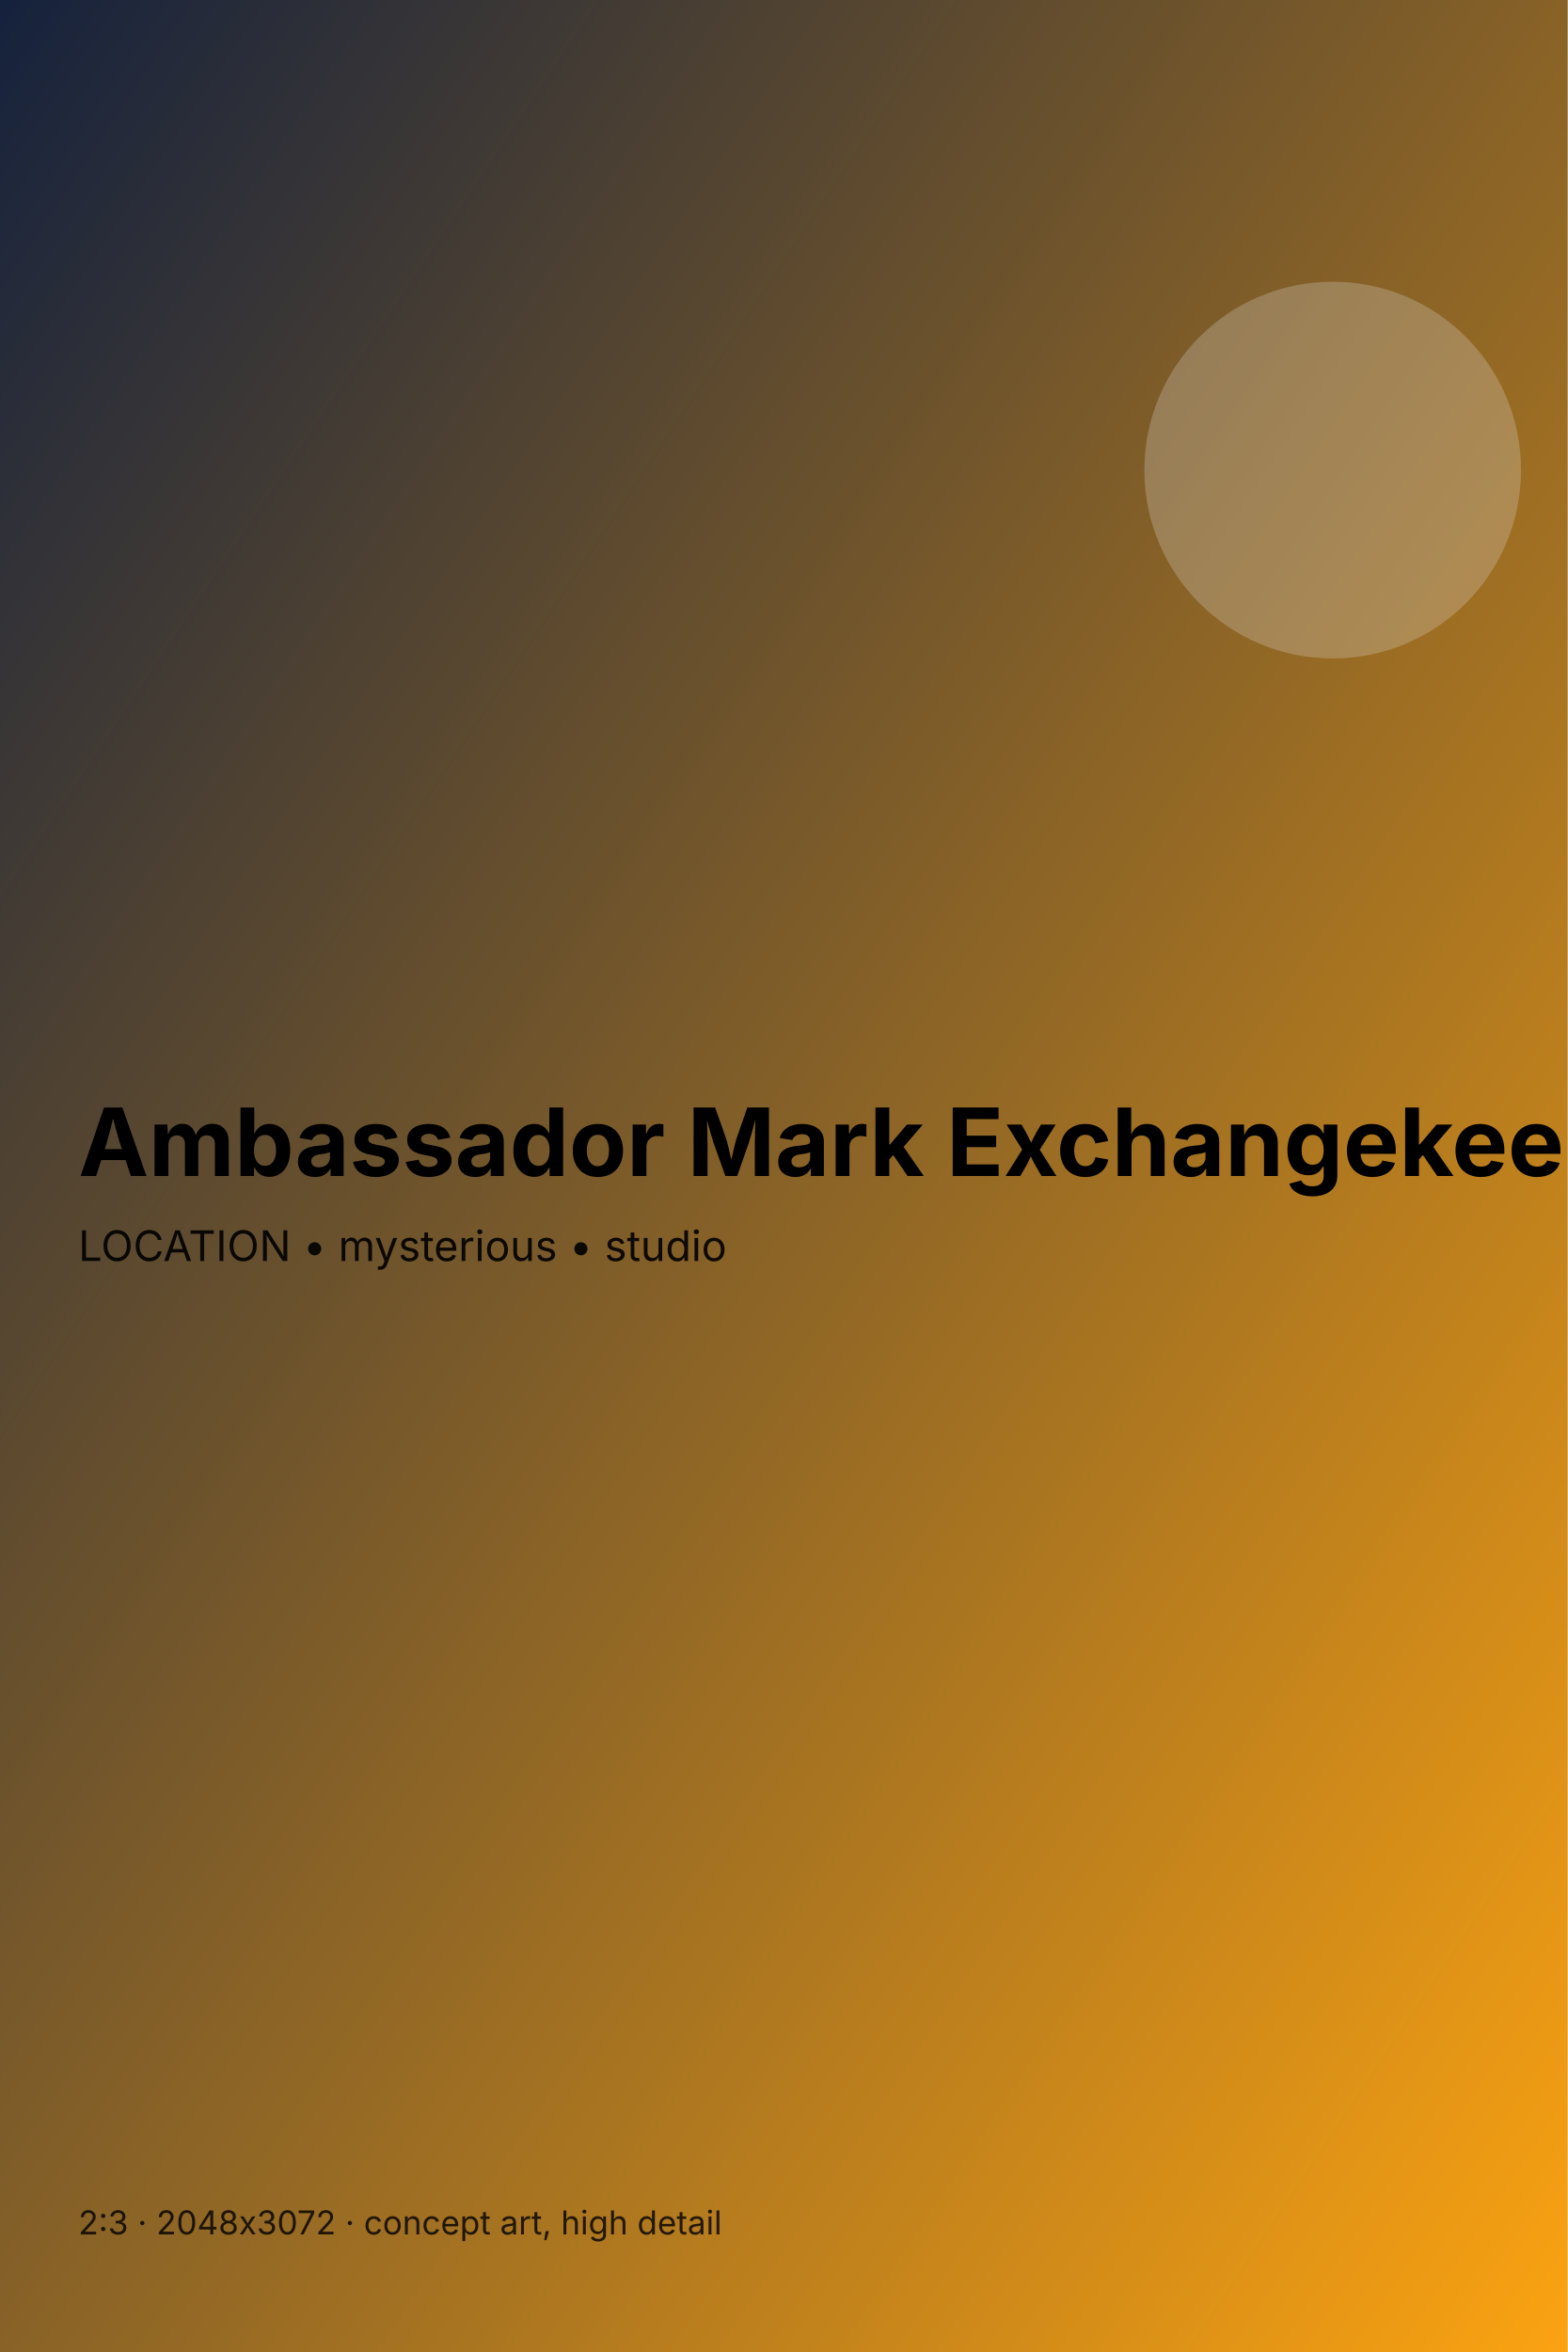
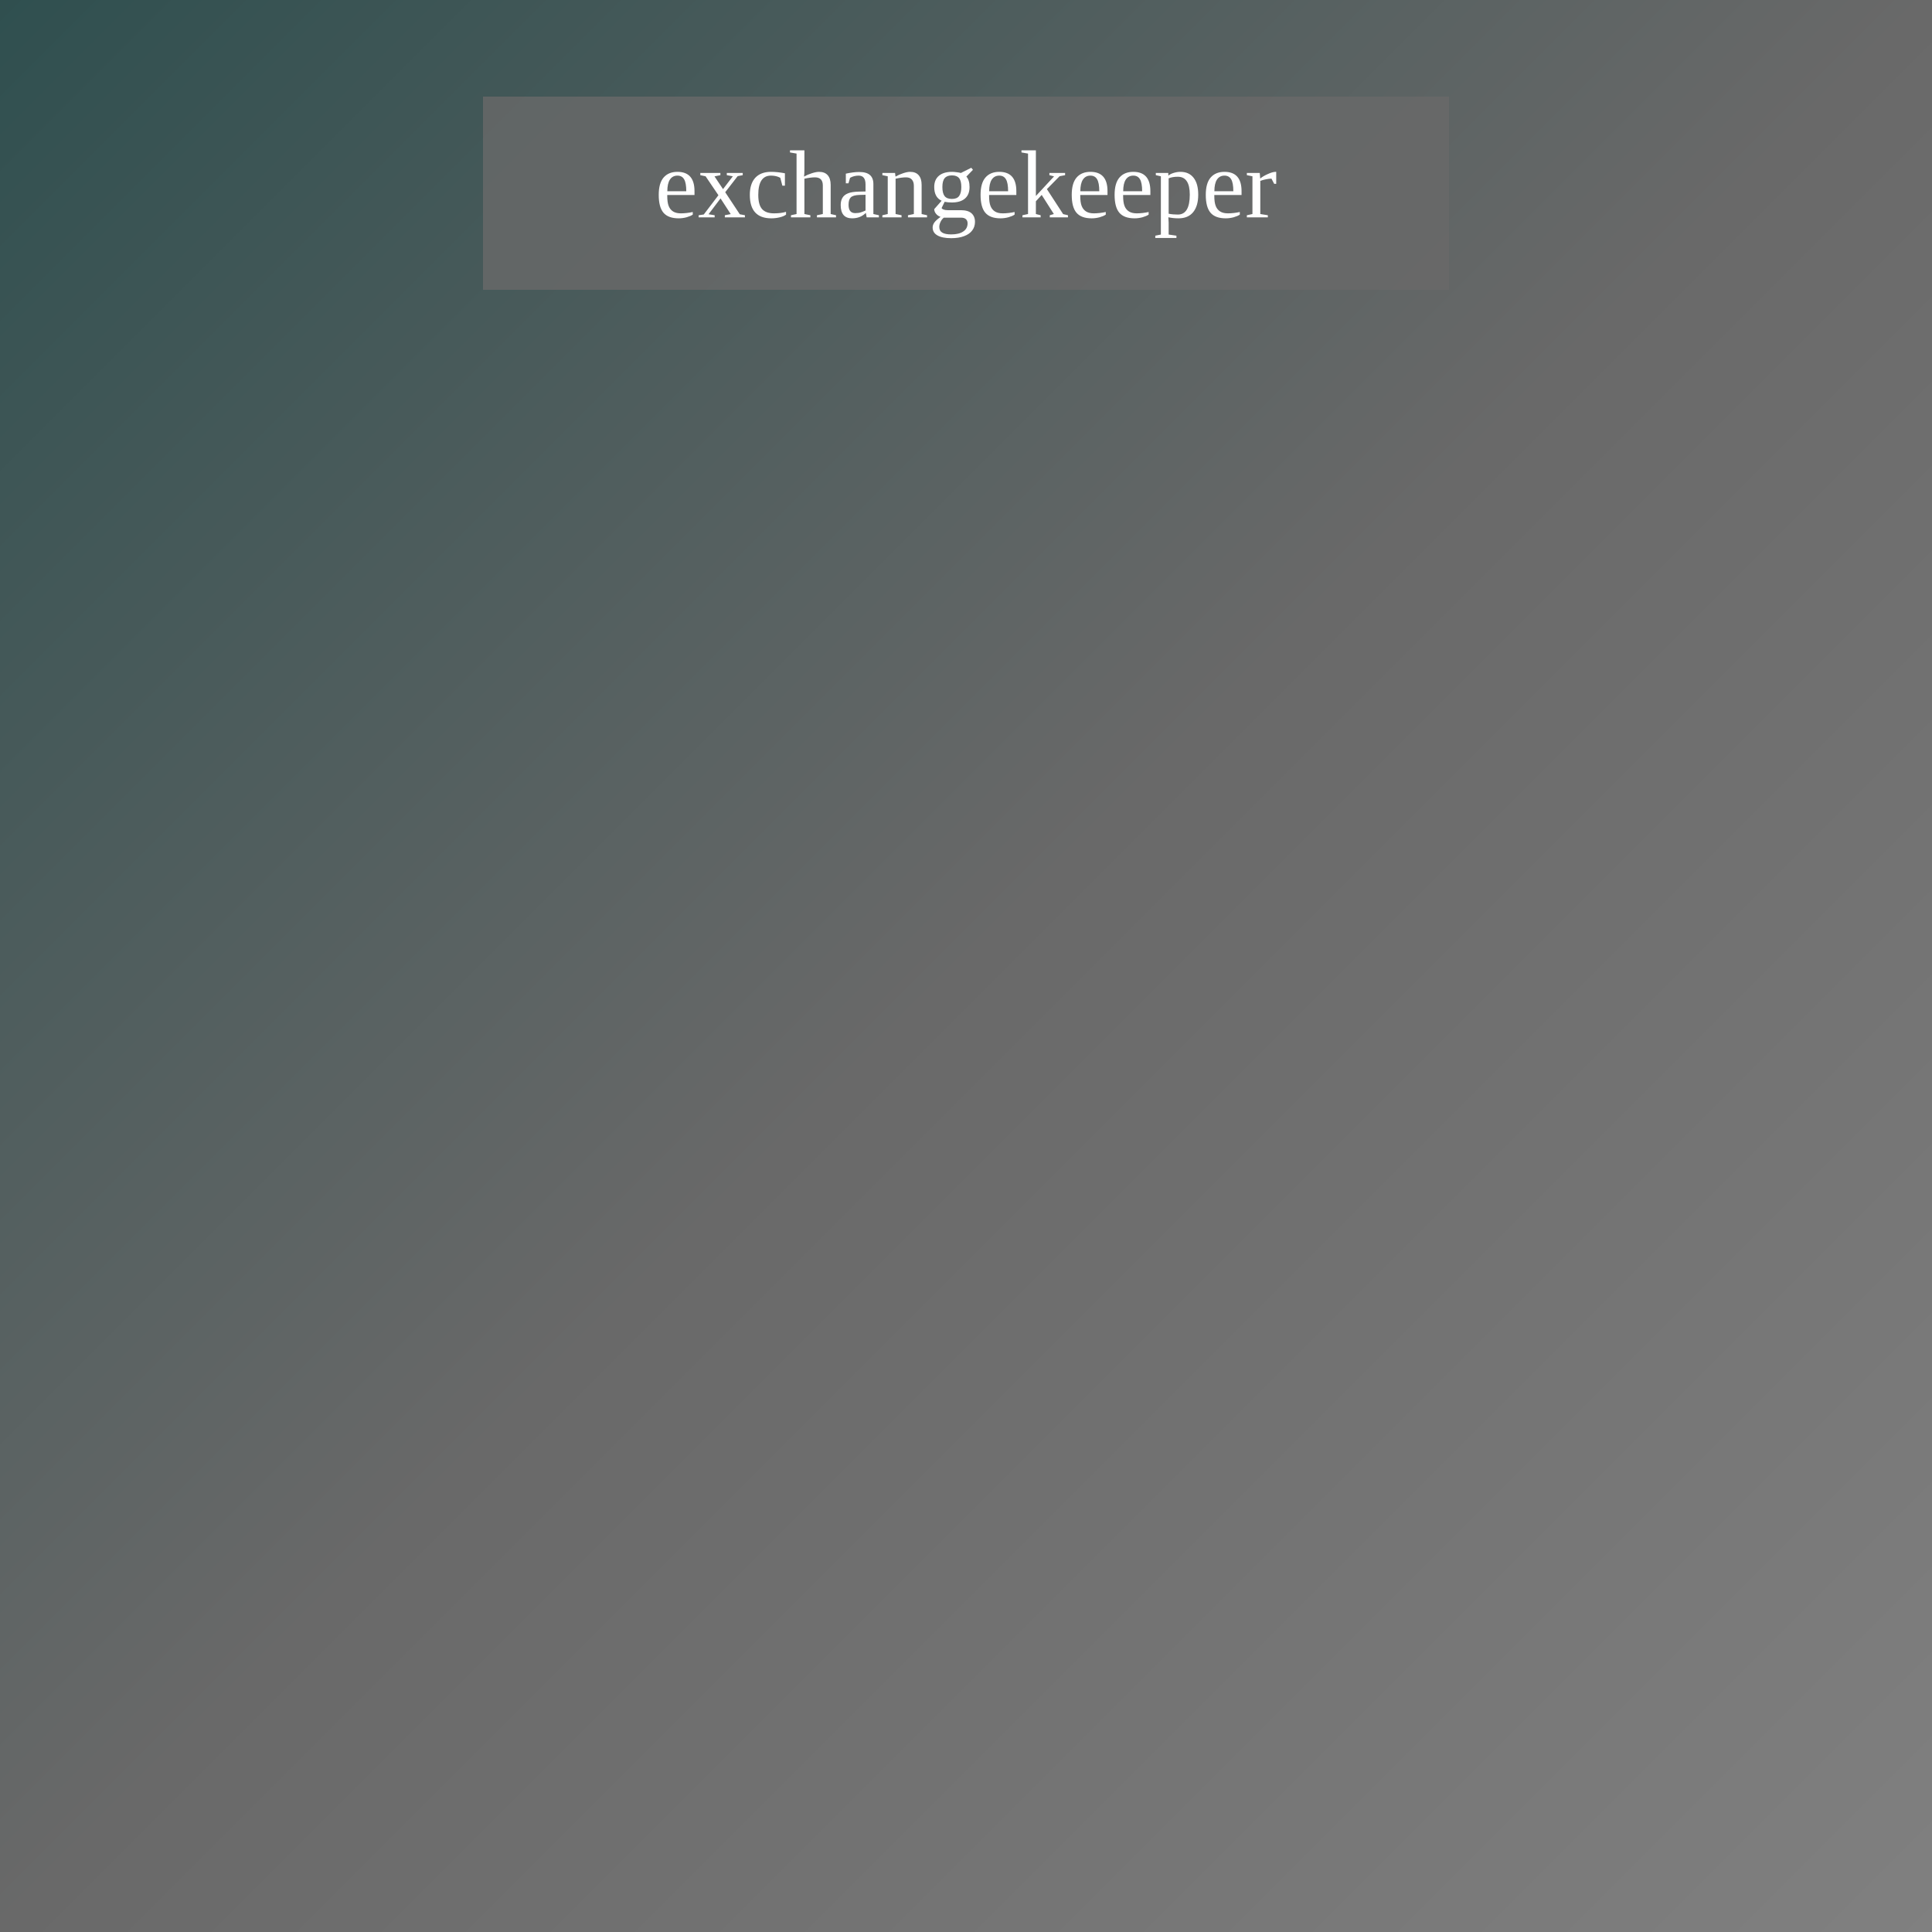
- <svg xmlns="http://www.w3.org/2000/svg" width="2048" height="3072" viewBox="0 0 2048 3072">
+ <svg xmlns="http://www.w3.org/2000/svg" width="400" height="400" viewBox="0 0 400 400">
  <defs>
-     <linearGradient id="grad" x1="0" x2="1" y1="0" y2="1">
-       <stop offset="0%" stop-color="#14213d" />
-       <stop offset="100%" stop-color="#fca311" />
+     <linearGradient id="loc-stone" x1="0%" y1="0%" x2="100%" y2="100%">
+       <stop offset="0%" stop-color="#2F4F4F" />
+       <stop offset="50%" stop-color="#696969" />
+       <stop offset="100%" stop-color="#808080" />
    </linearGradient>
+     <linearGradient id="loc-shadow" x1="0%" y1="0%" x2="100%" y2="100%">
+       <stop offset="0%" stop-color="#000000" />
+       <stop offset="50%" stop-color="#1C1C1C" />
+       <stop offset="100%" stop-color="#363636" />
+     </linearGradient>
+     <linearGradient id="loc-torch" x1="0%" y1="0%" x2="100%" y2="100%">
+       <stop offset="0%" stop-color="#FF4500" />
+       <stop offset="50%" stop-color="#FF6347" />
+       <stop offset="100%" stop-color="#FF7F50" />
+     </linearGradient>
+     <filter id="loc-shadow">
+       <feDropShadow dx="2" dy="2" stdDeviation="3" flood-opacity="0.3" />
+     </filter>
  </defs>
-   <rect width="100%" height="100%" fill="url(#grad)" />
-   <circle cx="1741" cy="614" r="246" fill="#e5e5e5" opacity="0.25" />
-   <g fill="#000000" font-family="Inter, system-ui, -apple-system, Segoe UI, Roboto, Ubuntu, Cantarell, 'Helvetica Neue', Arial, sans-serif">
-     <text x="5%" y="50%" font-size="123" font-weight="700">Ambassador Mark Exchangekeeper</text>
-     <text x="5%" y="50%" dy="111" font-size="55" opacity="0.9">LOCATION • mysterious • studio</text>
-     <text x="5%" y="95%" font-size="43" opacity="0.8">2:3 · 2048x3072 · concept art, high detail</text>
-   </g>
+   <rect width="400" height="400" fill="url(#loc-stone)" />
+   <rect x="100" y="20" width="200" height="40" fill="#696969" opacity="0.8" />
+   <text x="200" y="45" text-anchor="middle" font-size="20" fill="white">exchangekeeper</text>
</svg>
